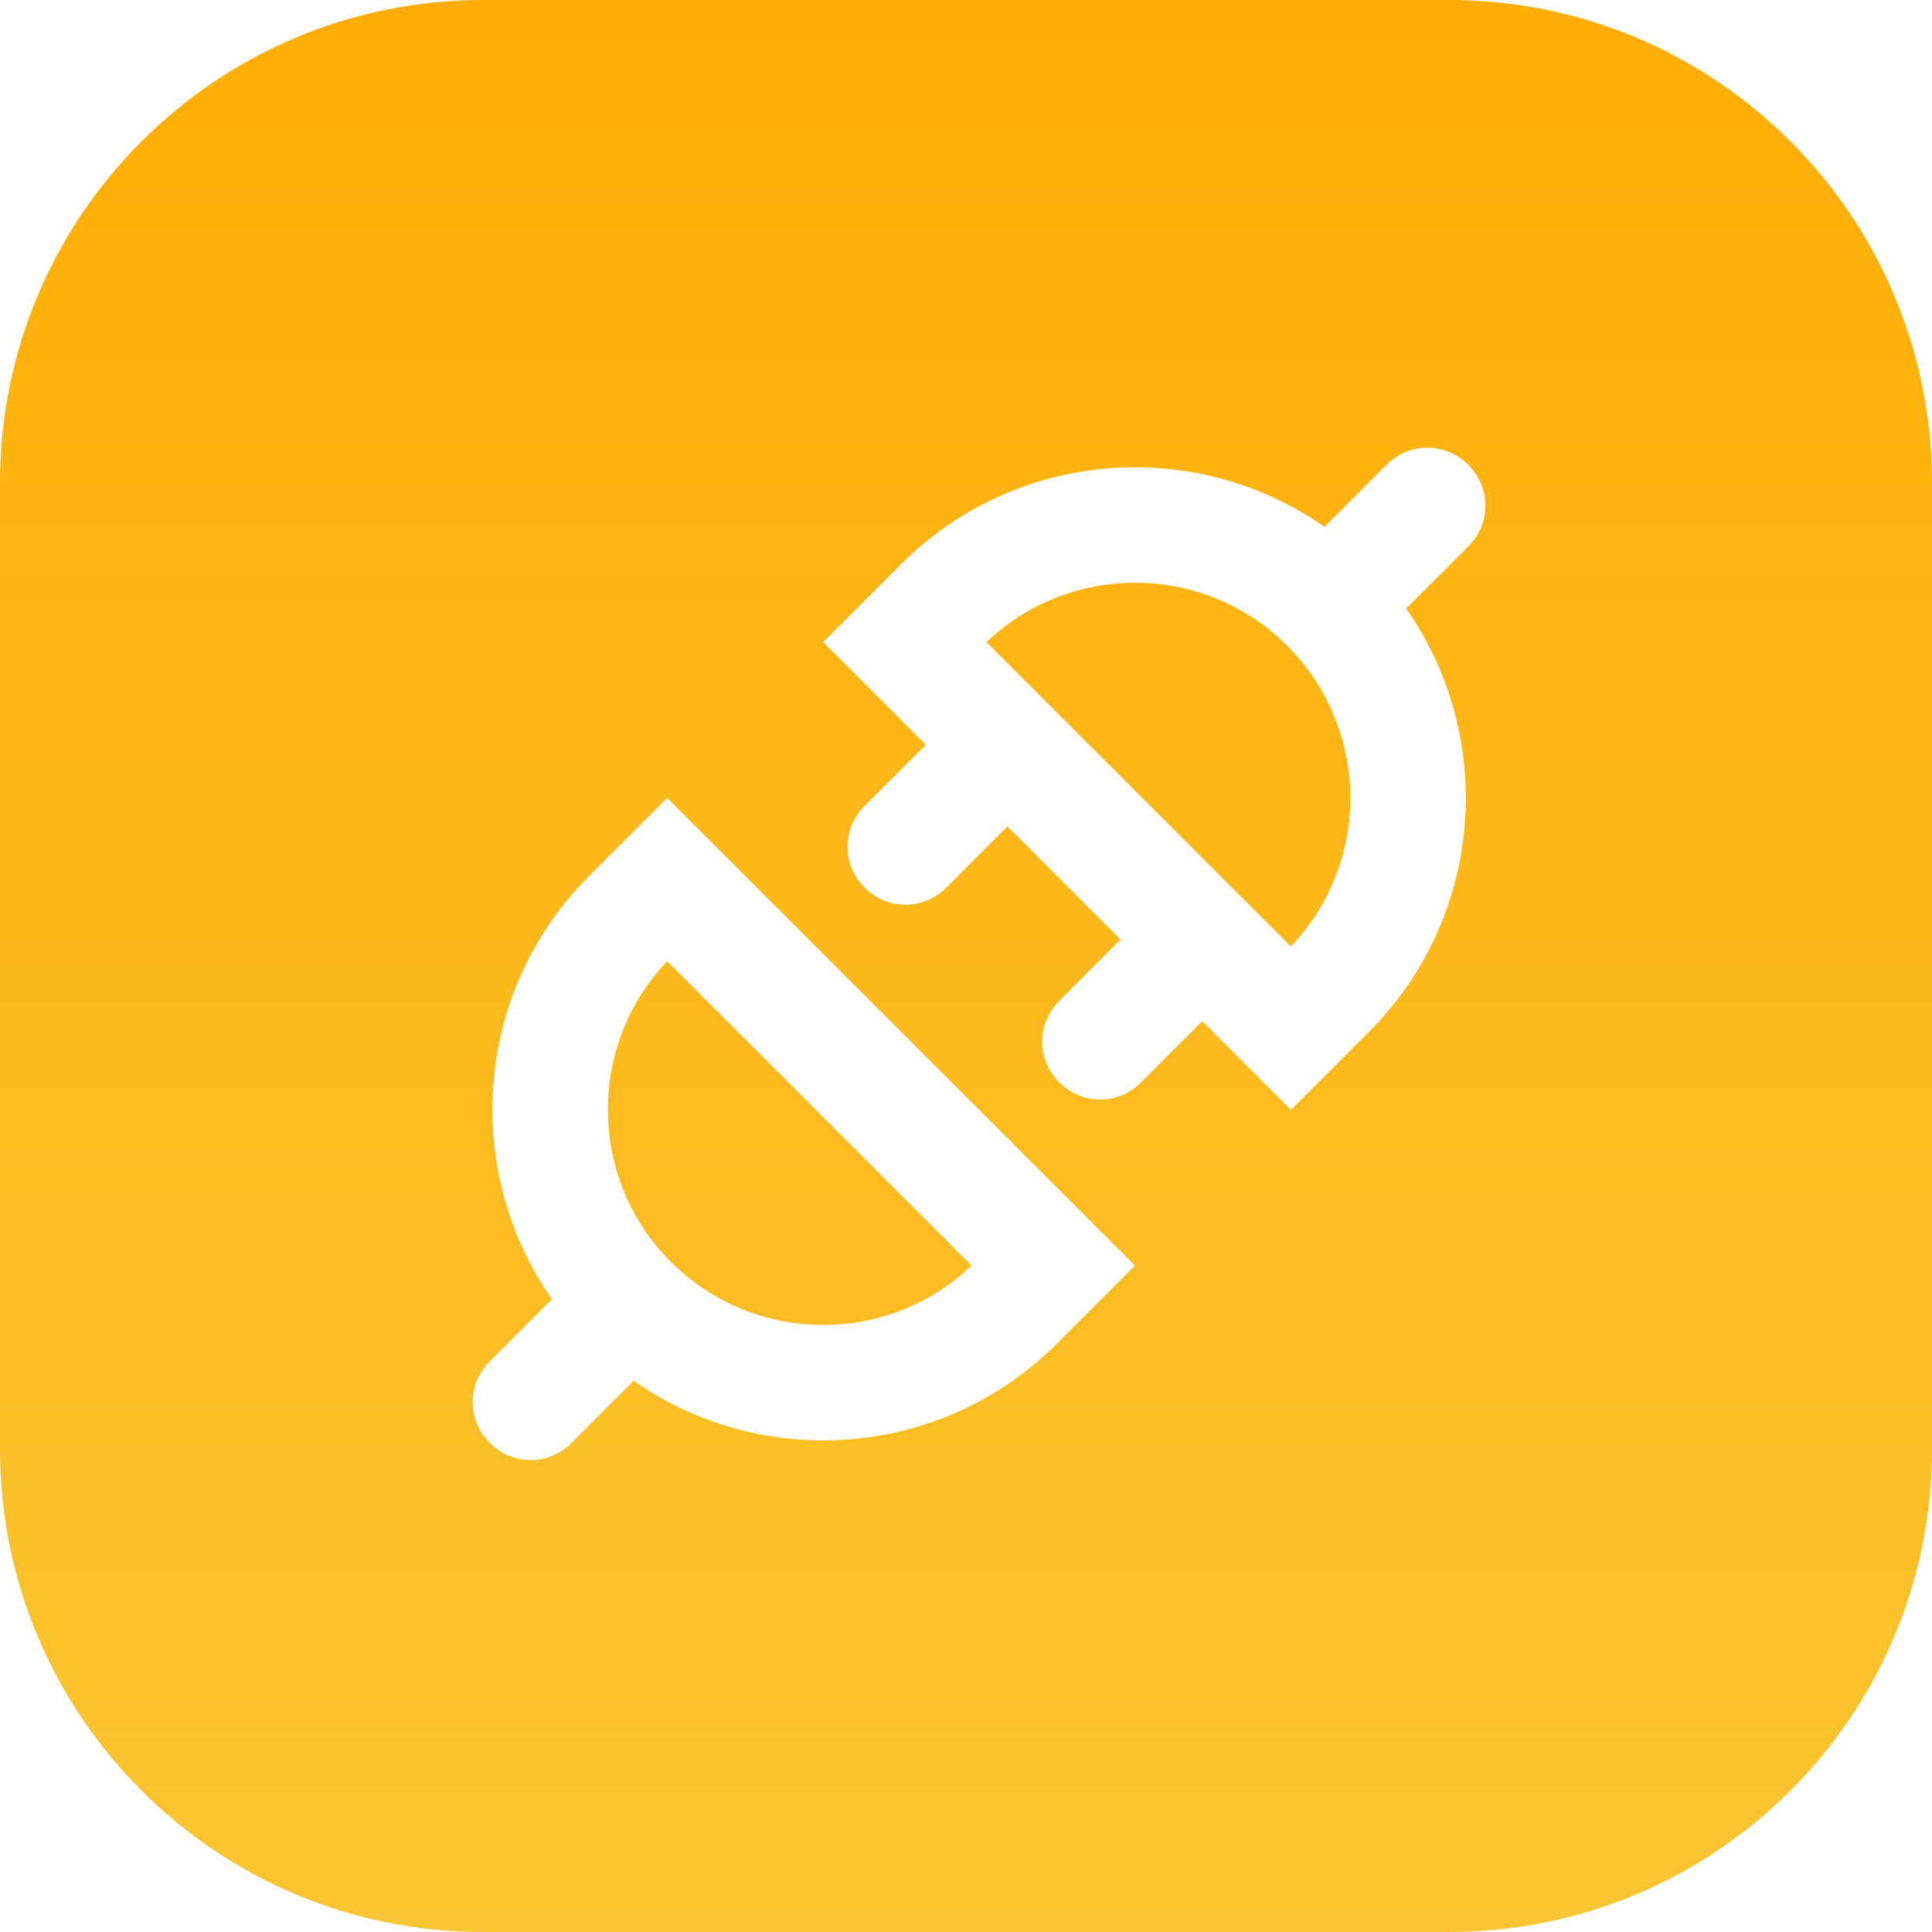
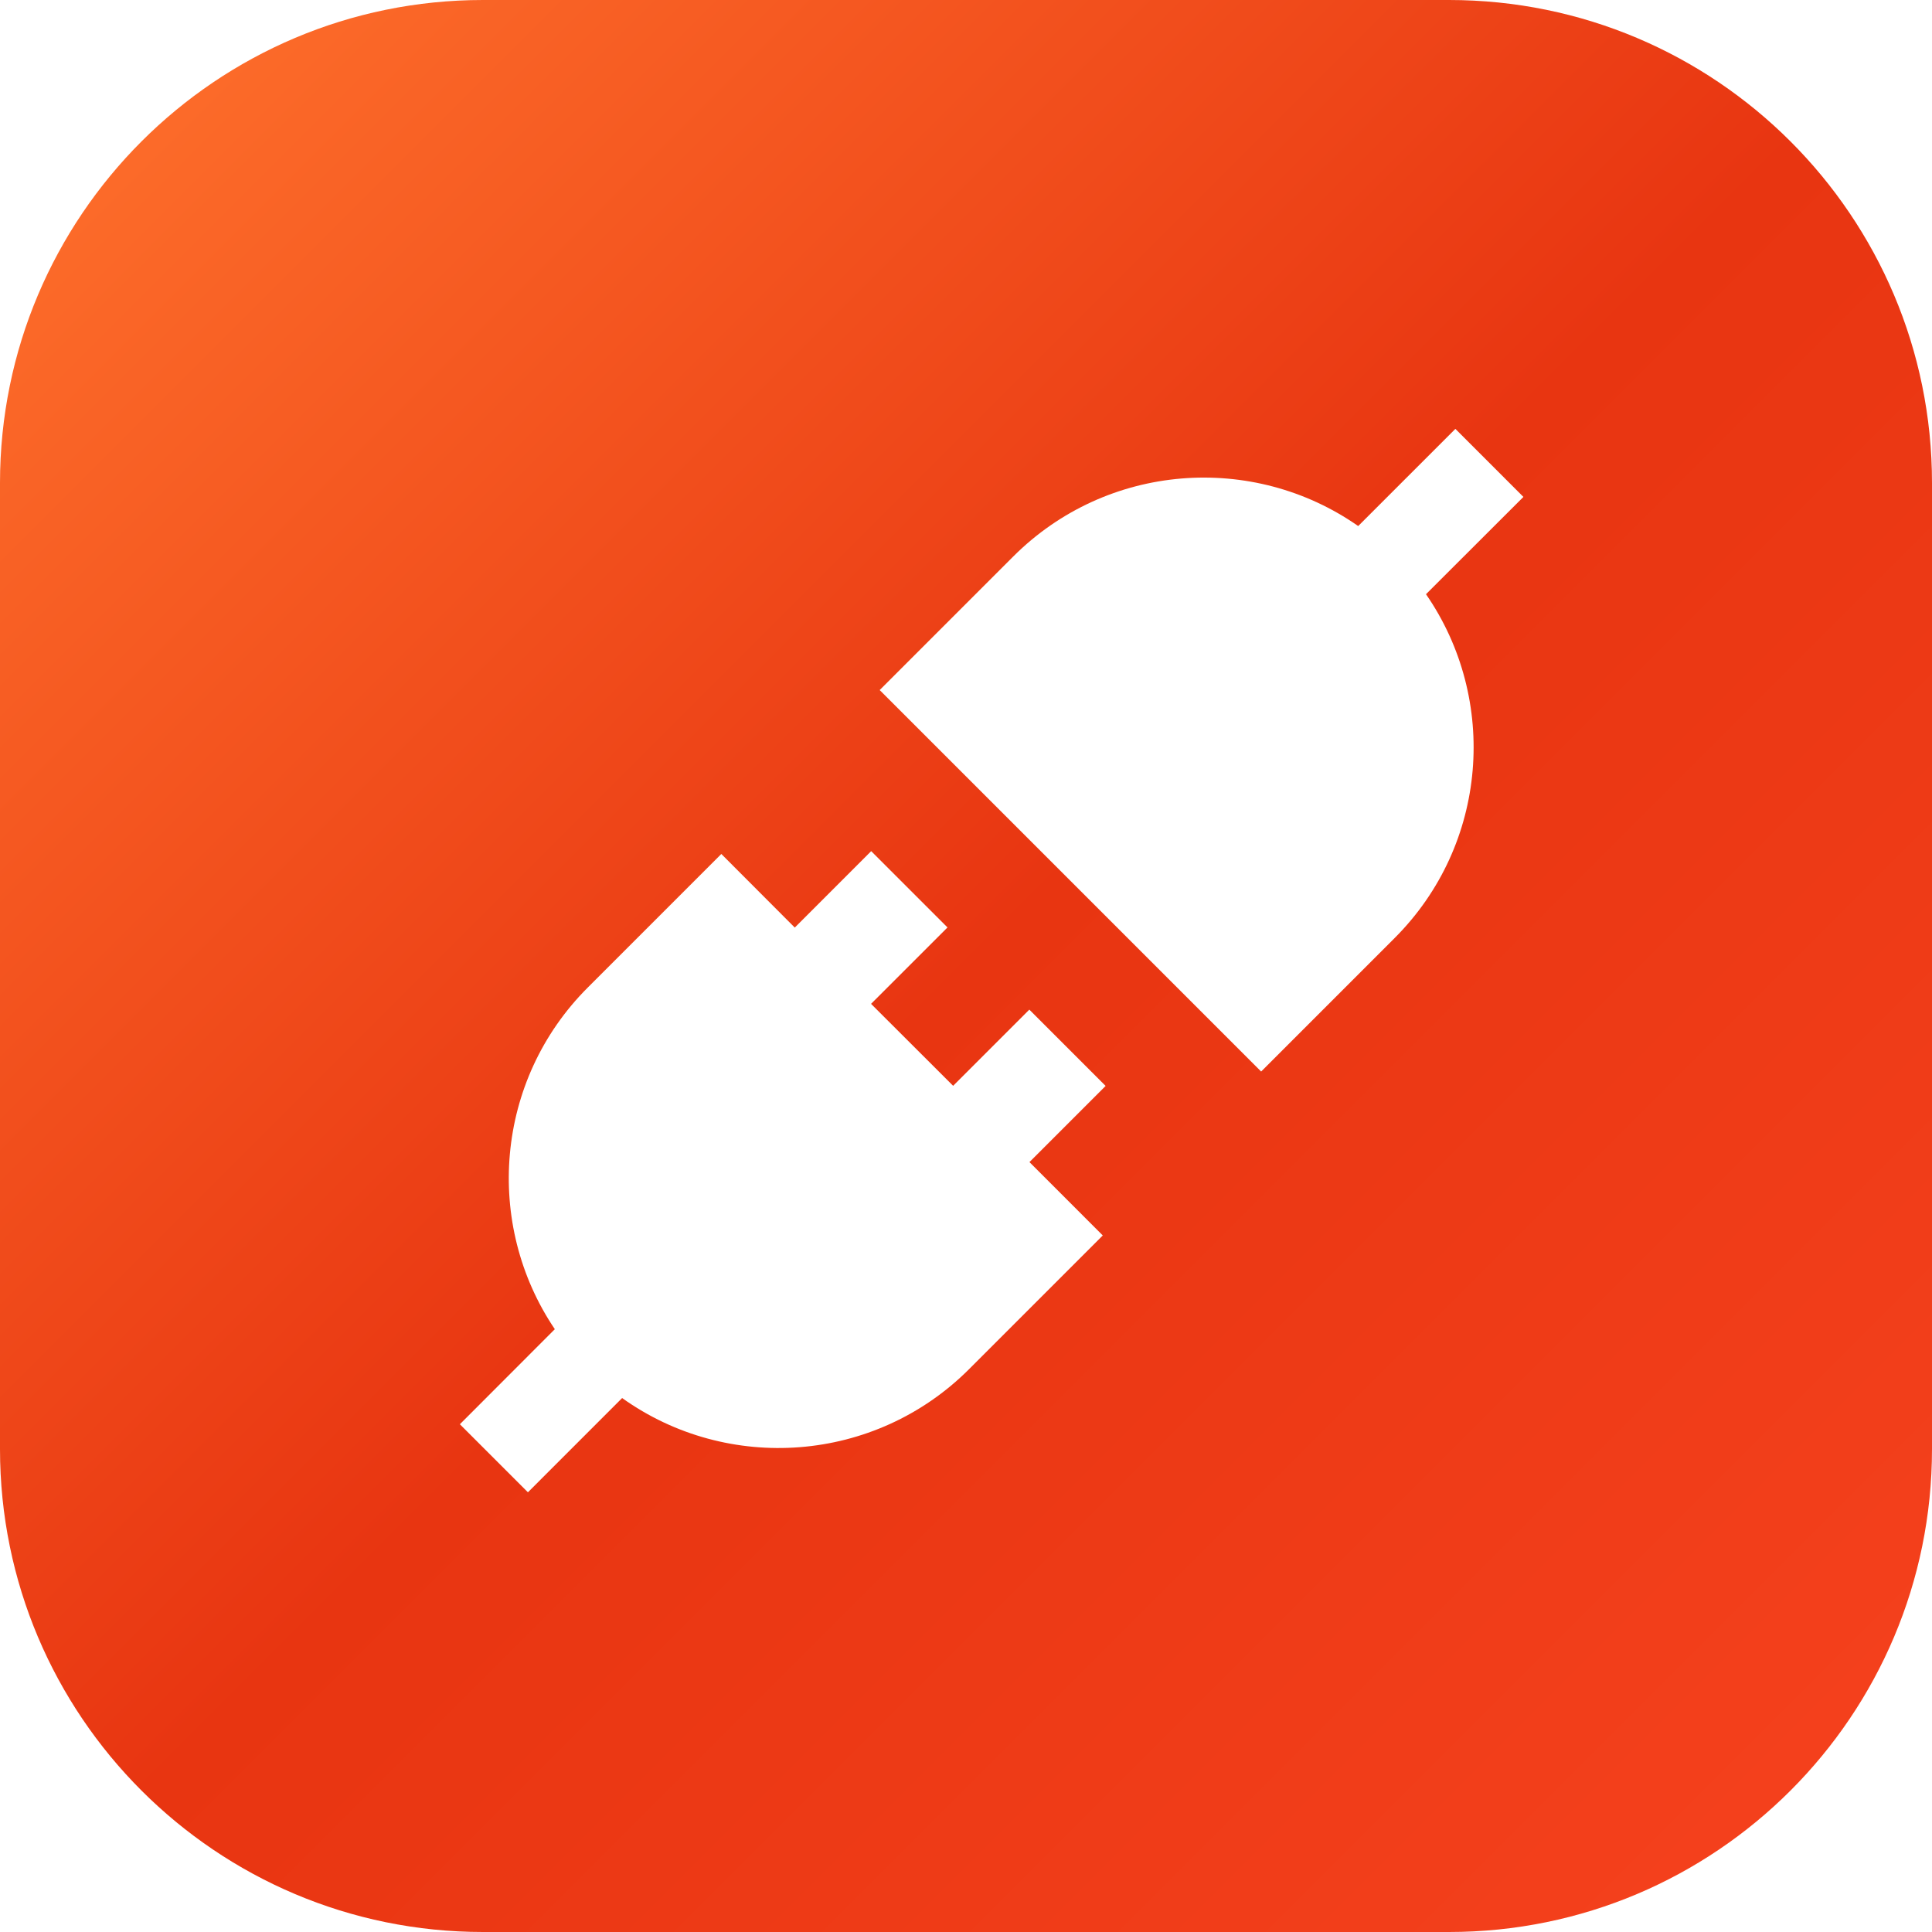
<svg xmlns="http://www.w3.org/2000/svg" viewBox="0 0 64 64" width="64" height="64" fill="none">
  <defs>
-     <linearGradient id="paint_linear_14" x1="32" x2="32" y1="0" y2="64" gradientUnits="userSpaceOnUse">
-       <stop stop-color="rgb(255,173,4)" offset="0" stop-opacity="1" />
-       <stop stop-color="rgb(250,197,50)" offset="1" stop-opacity="1" />
+     <linearGradient id="paint_linear_2" x1="0" x2="64" y1="0" y2="64" gradientUnits="userSpaceOnUse">
+       <stop stop-color="rgb(255,115,45)" offset="0.005" stop-opacity="1" />
+       <stop stop-color="rgb(232,53,17)" offset="0.502" stop-opacity="1" />
+       <stop stop-color="rgb(246,66,30)" offset="1" stop-opacity="1" />
    </linearGradient>
  </defs>
  <rect id="ad5_开放协议接口" width="64" height="64" x="0" y="0" fill="rgb(255,255,255)" fill-opacity="0" />
-   <g id="组合 5289">
-     <rect id="矩形备份-19" width="64" height="64" x="0" y="0" rx="16" fill="url(#paint_linear_14)" />
-     <path id="矢量 702" d="M46.699 20.04L48.637 18.103C49.395 17.346 49.395 16.156 48.637 15.398C47.879 14.641 46.687 14.641 45.929 15.398L43.995 17.335C43.953 17.375 43.917 17.416 43.882 17.457C39.651 14.492 33.795 14.862 29.974 18.567C29.931 18.607 29.892 18.648 29.849 18.689L27.267 21.271L30.67 24.671L28.642 26.698C27.884 27.455 27.884 28.645 28.642 29.403C29.396 30.16 30.588 30.16 31.346 29.403L33.373 27.375L37.12 31.123L35.092 33.153C34.334 33.91 34.334 35.1 35.092 35.858C35.85 36.615 37.038 36.615 37.795 35.858L39.827 33.828L42.765 36.764L45.347 34.182C45.386 34.141 45.429 34.1 45.468 34.059C49.176 30.236 49.543 24.38 46.578 20.152C46.617 20.117 46.66 20.079 46.699 20.04ZM33.854 20.362C33.436 20.621 33.045 20.924 32.678 21.272L42.761 31.354C43.109 30.989 43.413 30.598 43.671 30.178L43.671 30.178L43.671 30.178C43.878 29.843 44.058 29.491 44.206 29.121C44.367 28.732 44.488 28.336 44.574 27.933C44.679 27.445 44.73 26.946 44.73 26.435C44.73 25.925 44.679 25.426 44.574 24.938L44.574 24.938L44.574 24.938C44.488 24.534 44.367 24.138 44.206 23.75C44.058 23.38 43.878 23.028 43.671 22.693L43.671 22.692C43.382 22.225 43.038 21.792 42.64 21.393C42.241 20.994 41.808 20.651 41.343 20.362C41.007 20.155 40.655 19.977 40.284 19.827C39.897 19.669 39.499 19.547 39.096 19.461L39.096 19.461C38.608 19.357 38.108 19.305 37.6 19.305C37.088 19.305 36.588 19.357 36.1 19.461L36.1 19.461C35.698 19.547 35.303 19.669 34.912 19.827C34.541 19.977 34.19 20.155 33.854 20.362L33.854 20.362ZM19.52 29.013C19.481 29.054 19.438 29.095 19.399 29.136C15.691 32.958 15.324 38.814 18.289 43.042C18.246 43.078 18.203 43.117 18.16 43.158L16.227 45.094C15.469 45.852 15.469 47.042 16.227 47.799C16.985 48.556 18.172 48.557 18.93 47.799L20.868 45.862C20.907 45.822 20.946 45.78 20.985 45.736C25.212 48.703 31.068 48.334 34.893 44.628C34.932 44.588 34.975 44.547 35.014 44.506L37.596 41.924L22.102 26.431L19.52 29.013ZM21.192 33.017C21.454 32.598 21.755 32.206 22.102 31.841L32.185 41.923C31.822 42.27 31.431 42.574 31.01 42.833L31.01 42.833L31.01 42.833C30.677 43.04 30.322 43.218 29.955 43.368C29.564 43.526 29.169 43.648 28.763 43.734C28.279 43.838 27.779 43.89 27.267 43.89C26.759 43.89 26.259 43.838 25.771 43.734L25.771 43.734L25.771 43.734L25.771 43.734C25.364 43.648 24.97 43.526 24.583 43.368C24.212 43.218 23.86 43.04 23.524 42.833C23.055 42.544 22.626 42.201 22.223 41.802C21.825 41.403 21.481 40.97 21.192 40.502C20.985 40.167 20.809 39.815 20.657 39.445C20.501 39.056 20.38 38.66 20.294 38.257C20.188 37.769 20.137 37.27 20.137 36.76C20.137 36.249 20.188 35.75 20.294 35.262C20.38 34.859 20.501 34.463 20.657 34.074C20.809 33.704 20.985 33.352 21.192 33.017L21.192 33.017Z" fill="rgb(255,255,255)" fill-rule="evenodd" />
+   <g id="组合 16878">
+     <rect id="矩形备份-19" width="64" height="64" x="0" y="0" rx="16" fill="url(#paint_linear_2)" />
+     <path id="矢量 1249" d="M20.609 46.312L17.488 49.434L15.234 47.18L18.379 44.031C16.031 40.555 16.395 35.789 19.469 32.715L23.895 28.289L26.328 30.727L28.859 28.195L31.387 30.723L28.855 33.254L31.574 35.969L34.098 33.445L36.625 35.973L34.102 38.496L36.531 40.926L32.105 45.352C28.977 48.48 24.098 48.805 20.609 46.312ZM44.992 17.426C41.504 14.988 36.672 15.328 33.562 18.438L29.141 22.859L41.777 35.496L46.199 31.074C49.297 27.977 49.645 23.168 47.238 19.684L50.465 16.461L48.211 14.207L44.992 17.426Z" fill="rgb(255,255,255)" fill-rule="evenodd" />
  </g>
</svg>
